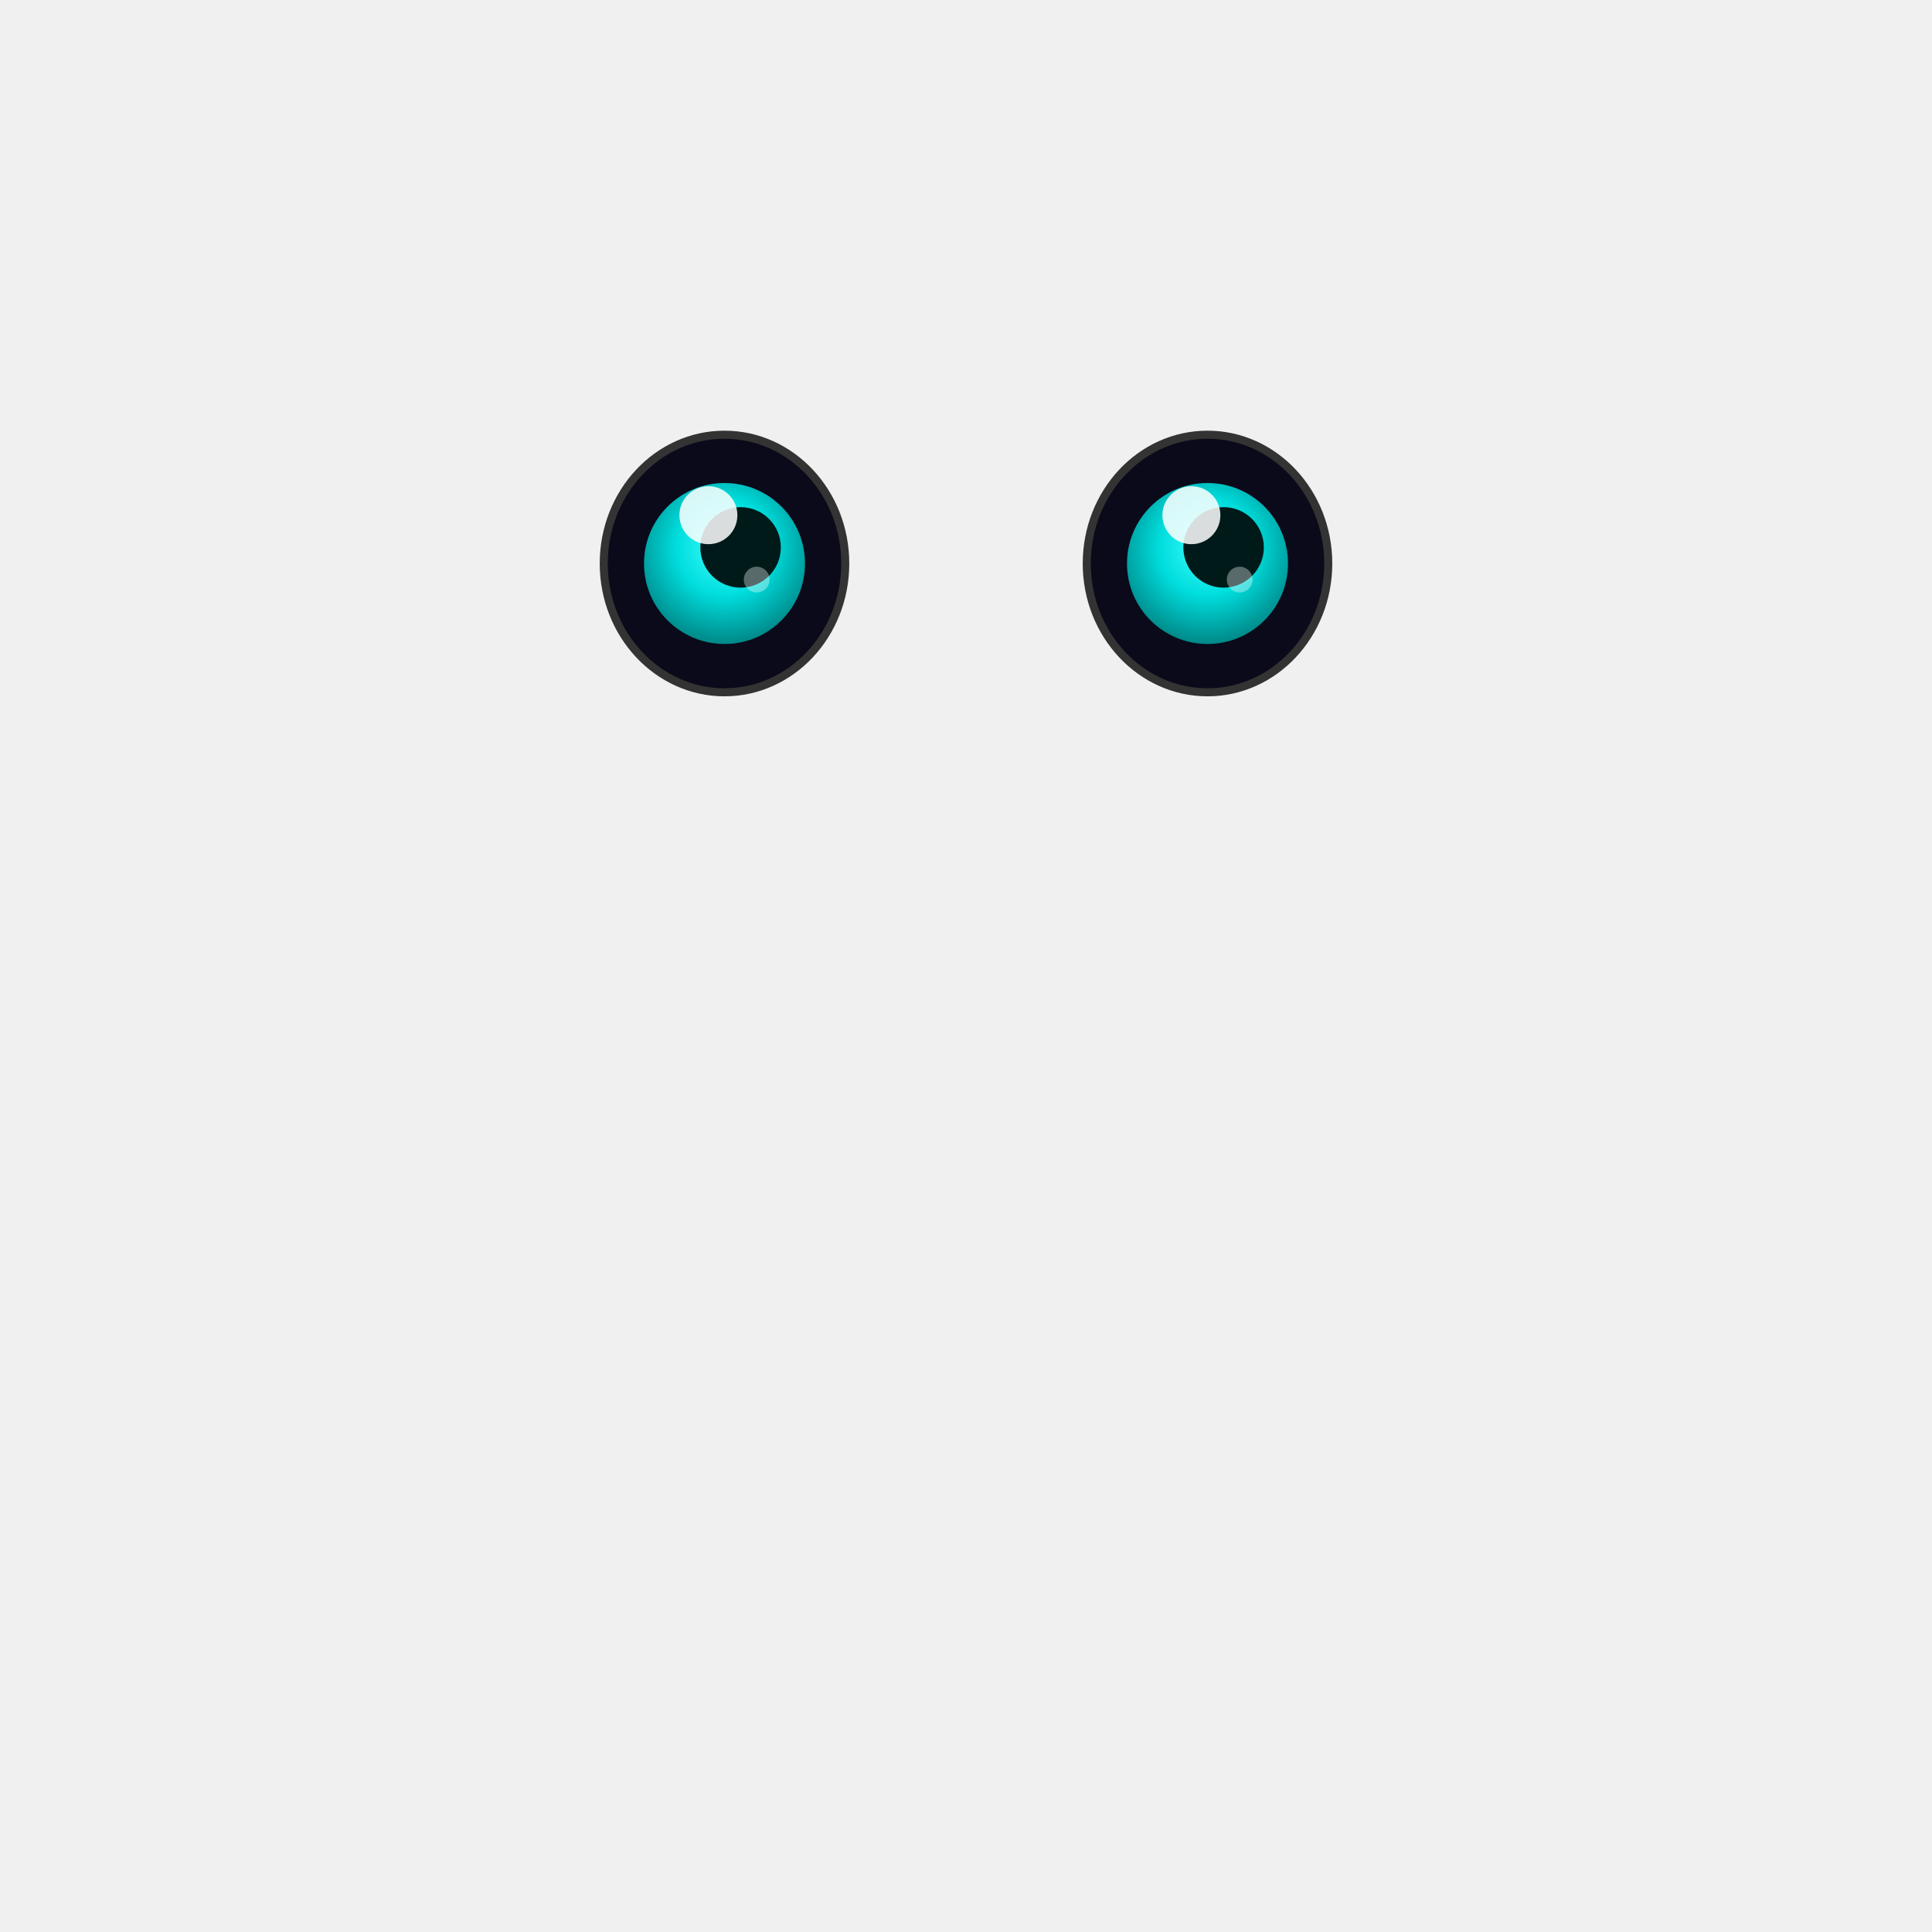
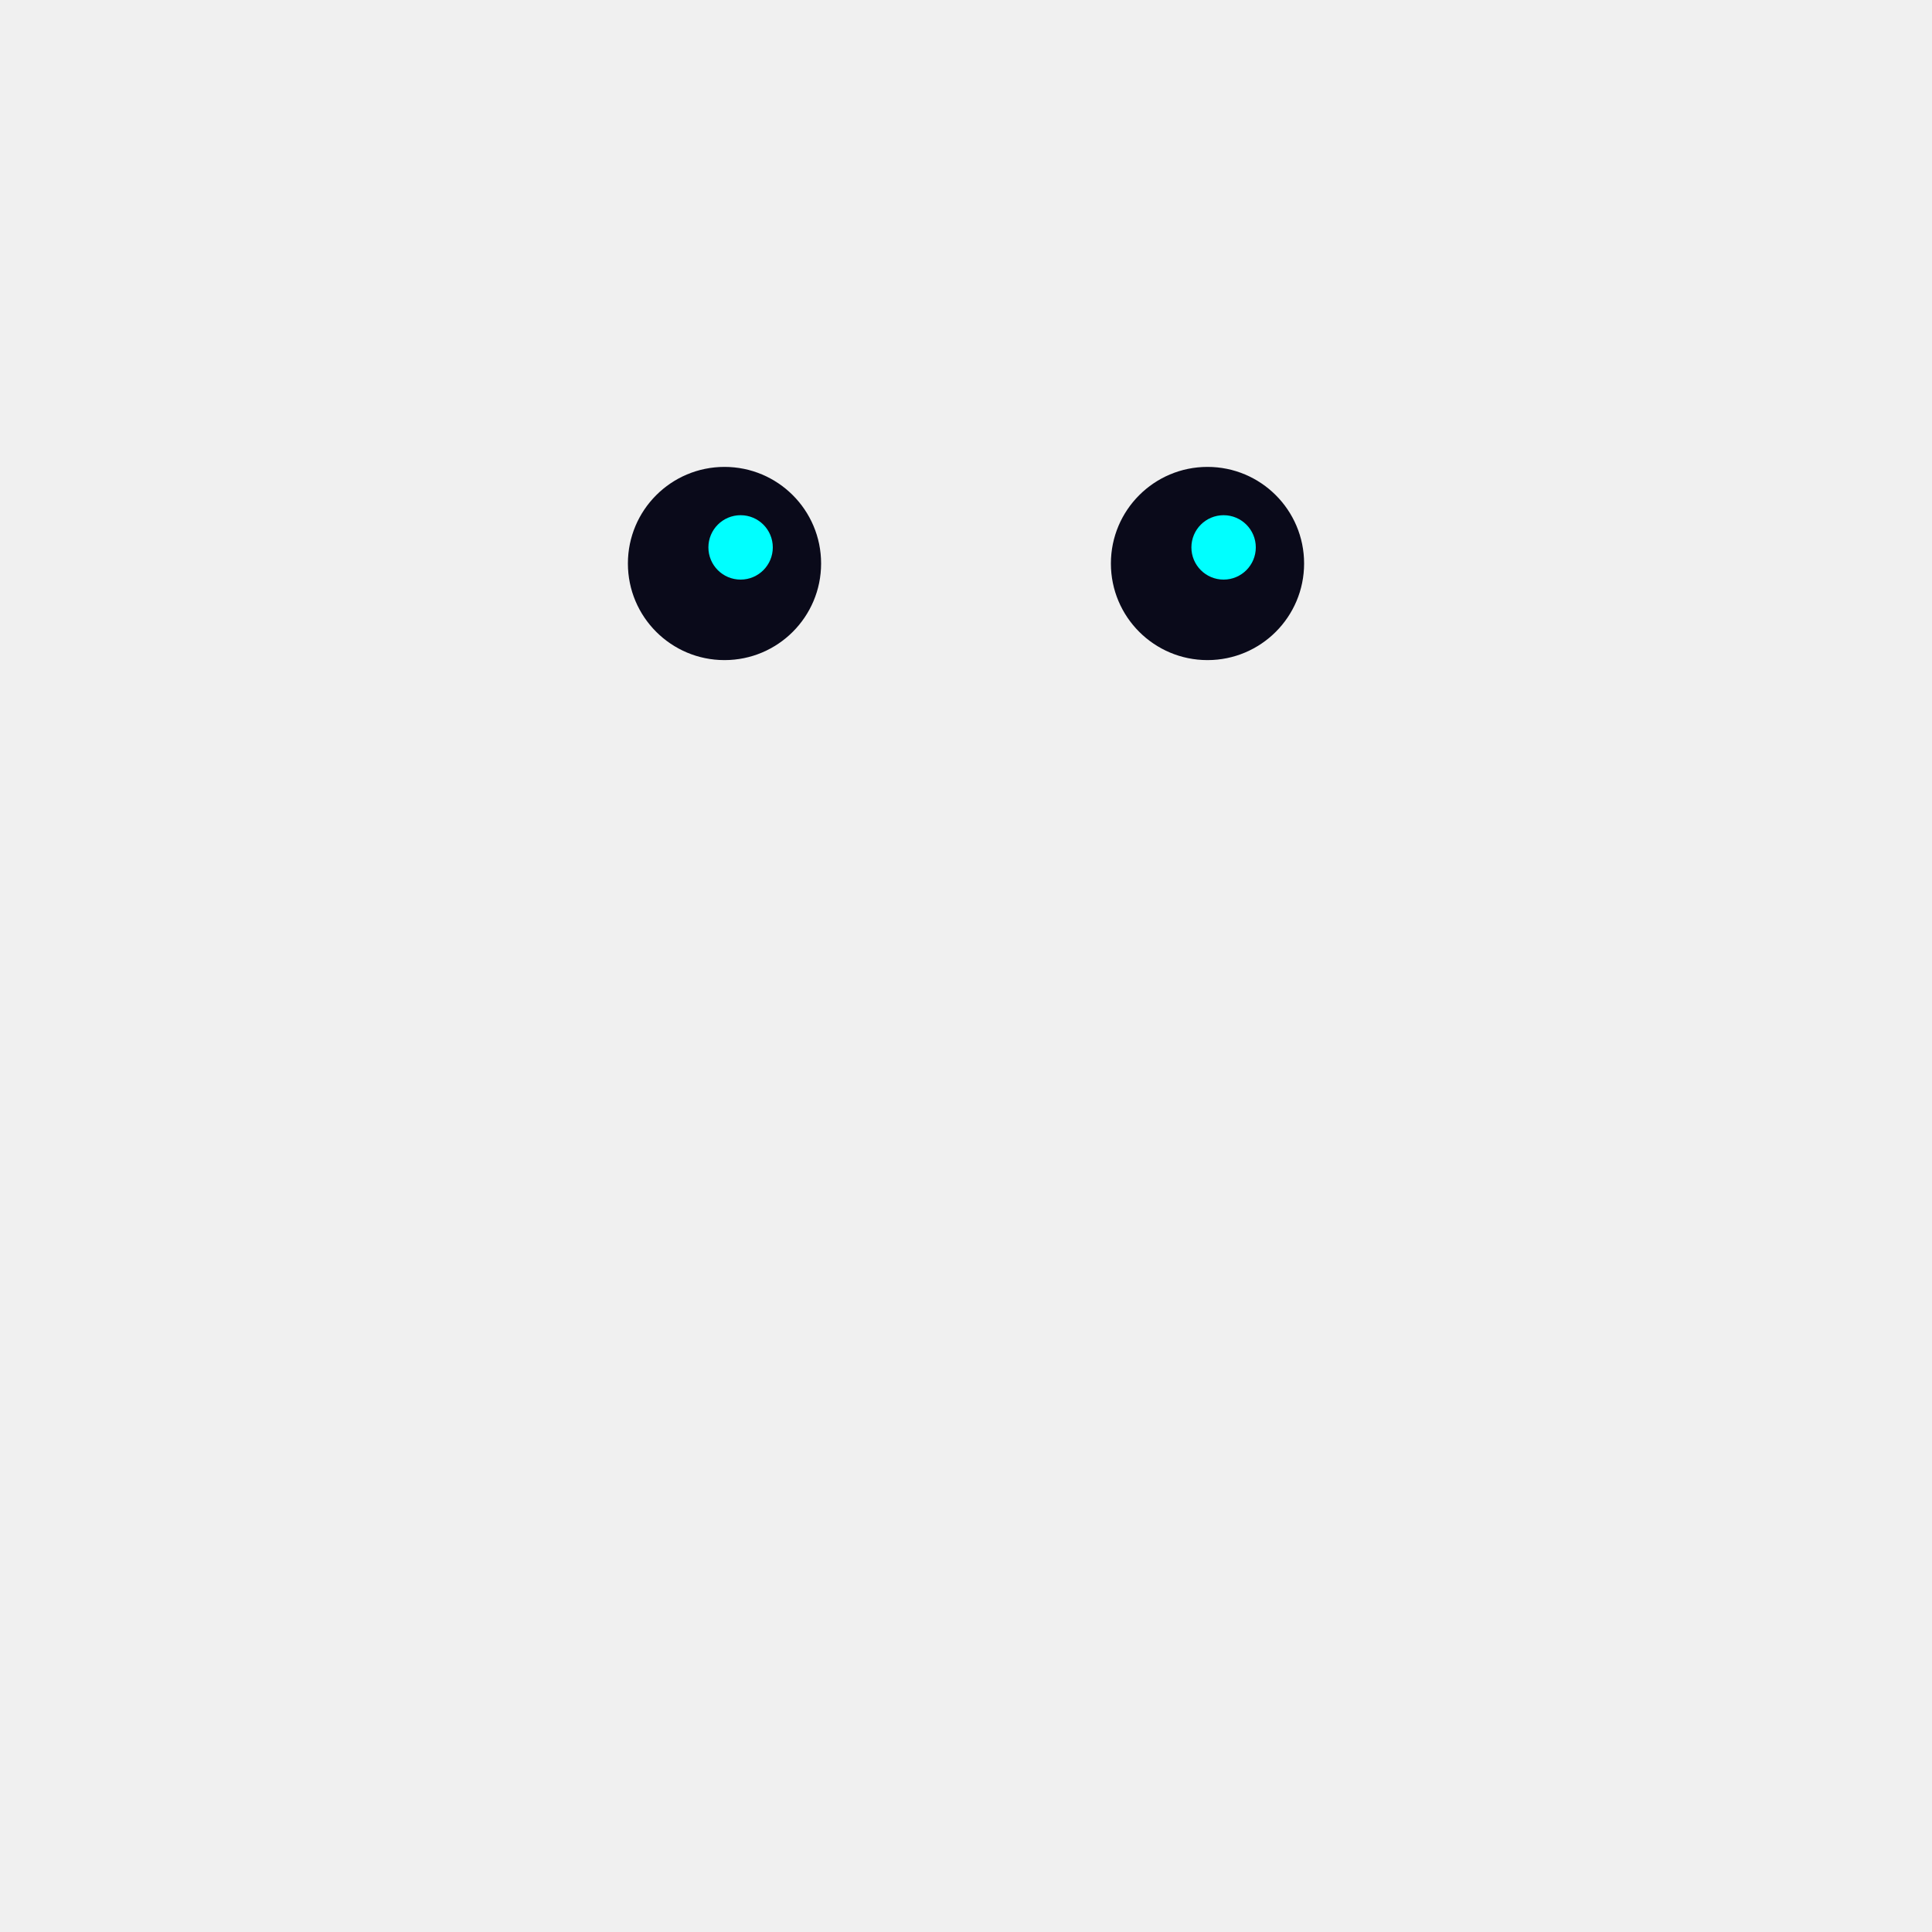
<svg xmlns="http://www.w3.org/2000/svg" viewBox="0 0 120 120" fill="none">
-   <defs>
-     <radialGradient id="lobEyeL" cx="50%" cy="40%" r="60%">
-       <stop offset="0%" stop-color="#40FFFF" />
-       <stop offset="50%" stop-color="#00DDDD" />
-       <stop offset="100%" stop-color="#008888" />
-     </radialGradient>
-     <radialGradient id="lobEyeR" cx="50%" cy="40%" r="60%">
-       <stop offset="0%" stop-color="#40FFFF" />
-       <stop offset="50%" stop-color="#00DDDD" />
-       <stop offset="100%" stop-color="#008888" />
-     </radialGradient>
-   </defs>
-   <ellipse cx="45" cy="35" rx="7.5" ry="8" fill="#0a0a1a" stroke="#333" stroke-width="0.5" />
-   <ellipse cx="75" cy="35" rx="7.5" ry="8" fill="#0a0a1a" stroke="#333" stroke-width="0.5" />
-   <circle cx="45" cy="35" r="5" fill="url(#lobEyeL)" />
-   <circle cx="75" cy="35" r="5" fill="url(#lobEyeR)" />
-   <circle cx="46" cy="34" r="2.5" fill="#001a1a" />
-   <circle cx="76" cy="34" r="2.5" fill="#001a1a" />
-   <circle cx="44" cy="32" r="1.8" fill="white" opacity="0.85" />
-   <circle cx="74" cy="32" r="1.8" fill="white" opacity="0.85" />
-   <circle cx="47" cy="36" r="0.8" fill="rgba(255,255,255,0.35)" />
-   <circle cx="77" cy="36" r="0.8" fill="rgba(255,255,255,0.35)" />
+   <circle cx="45" cy="35" r="6" fill="#0a0a1a" />
+   <circle cx="75" cy="35" r="6" fill="#0a0a1a" />
+   <circle cx="46" cy="34" r="2" fill="#00FFFF" />
+   <circle cx="76" cy="34" r="2" fill="#00FFFF" />
</svg>
